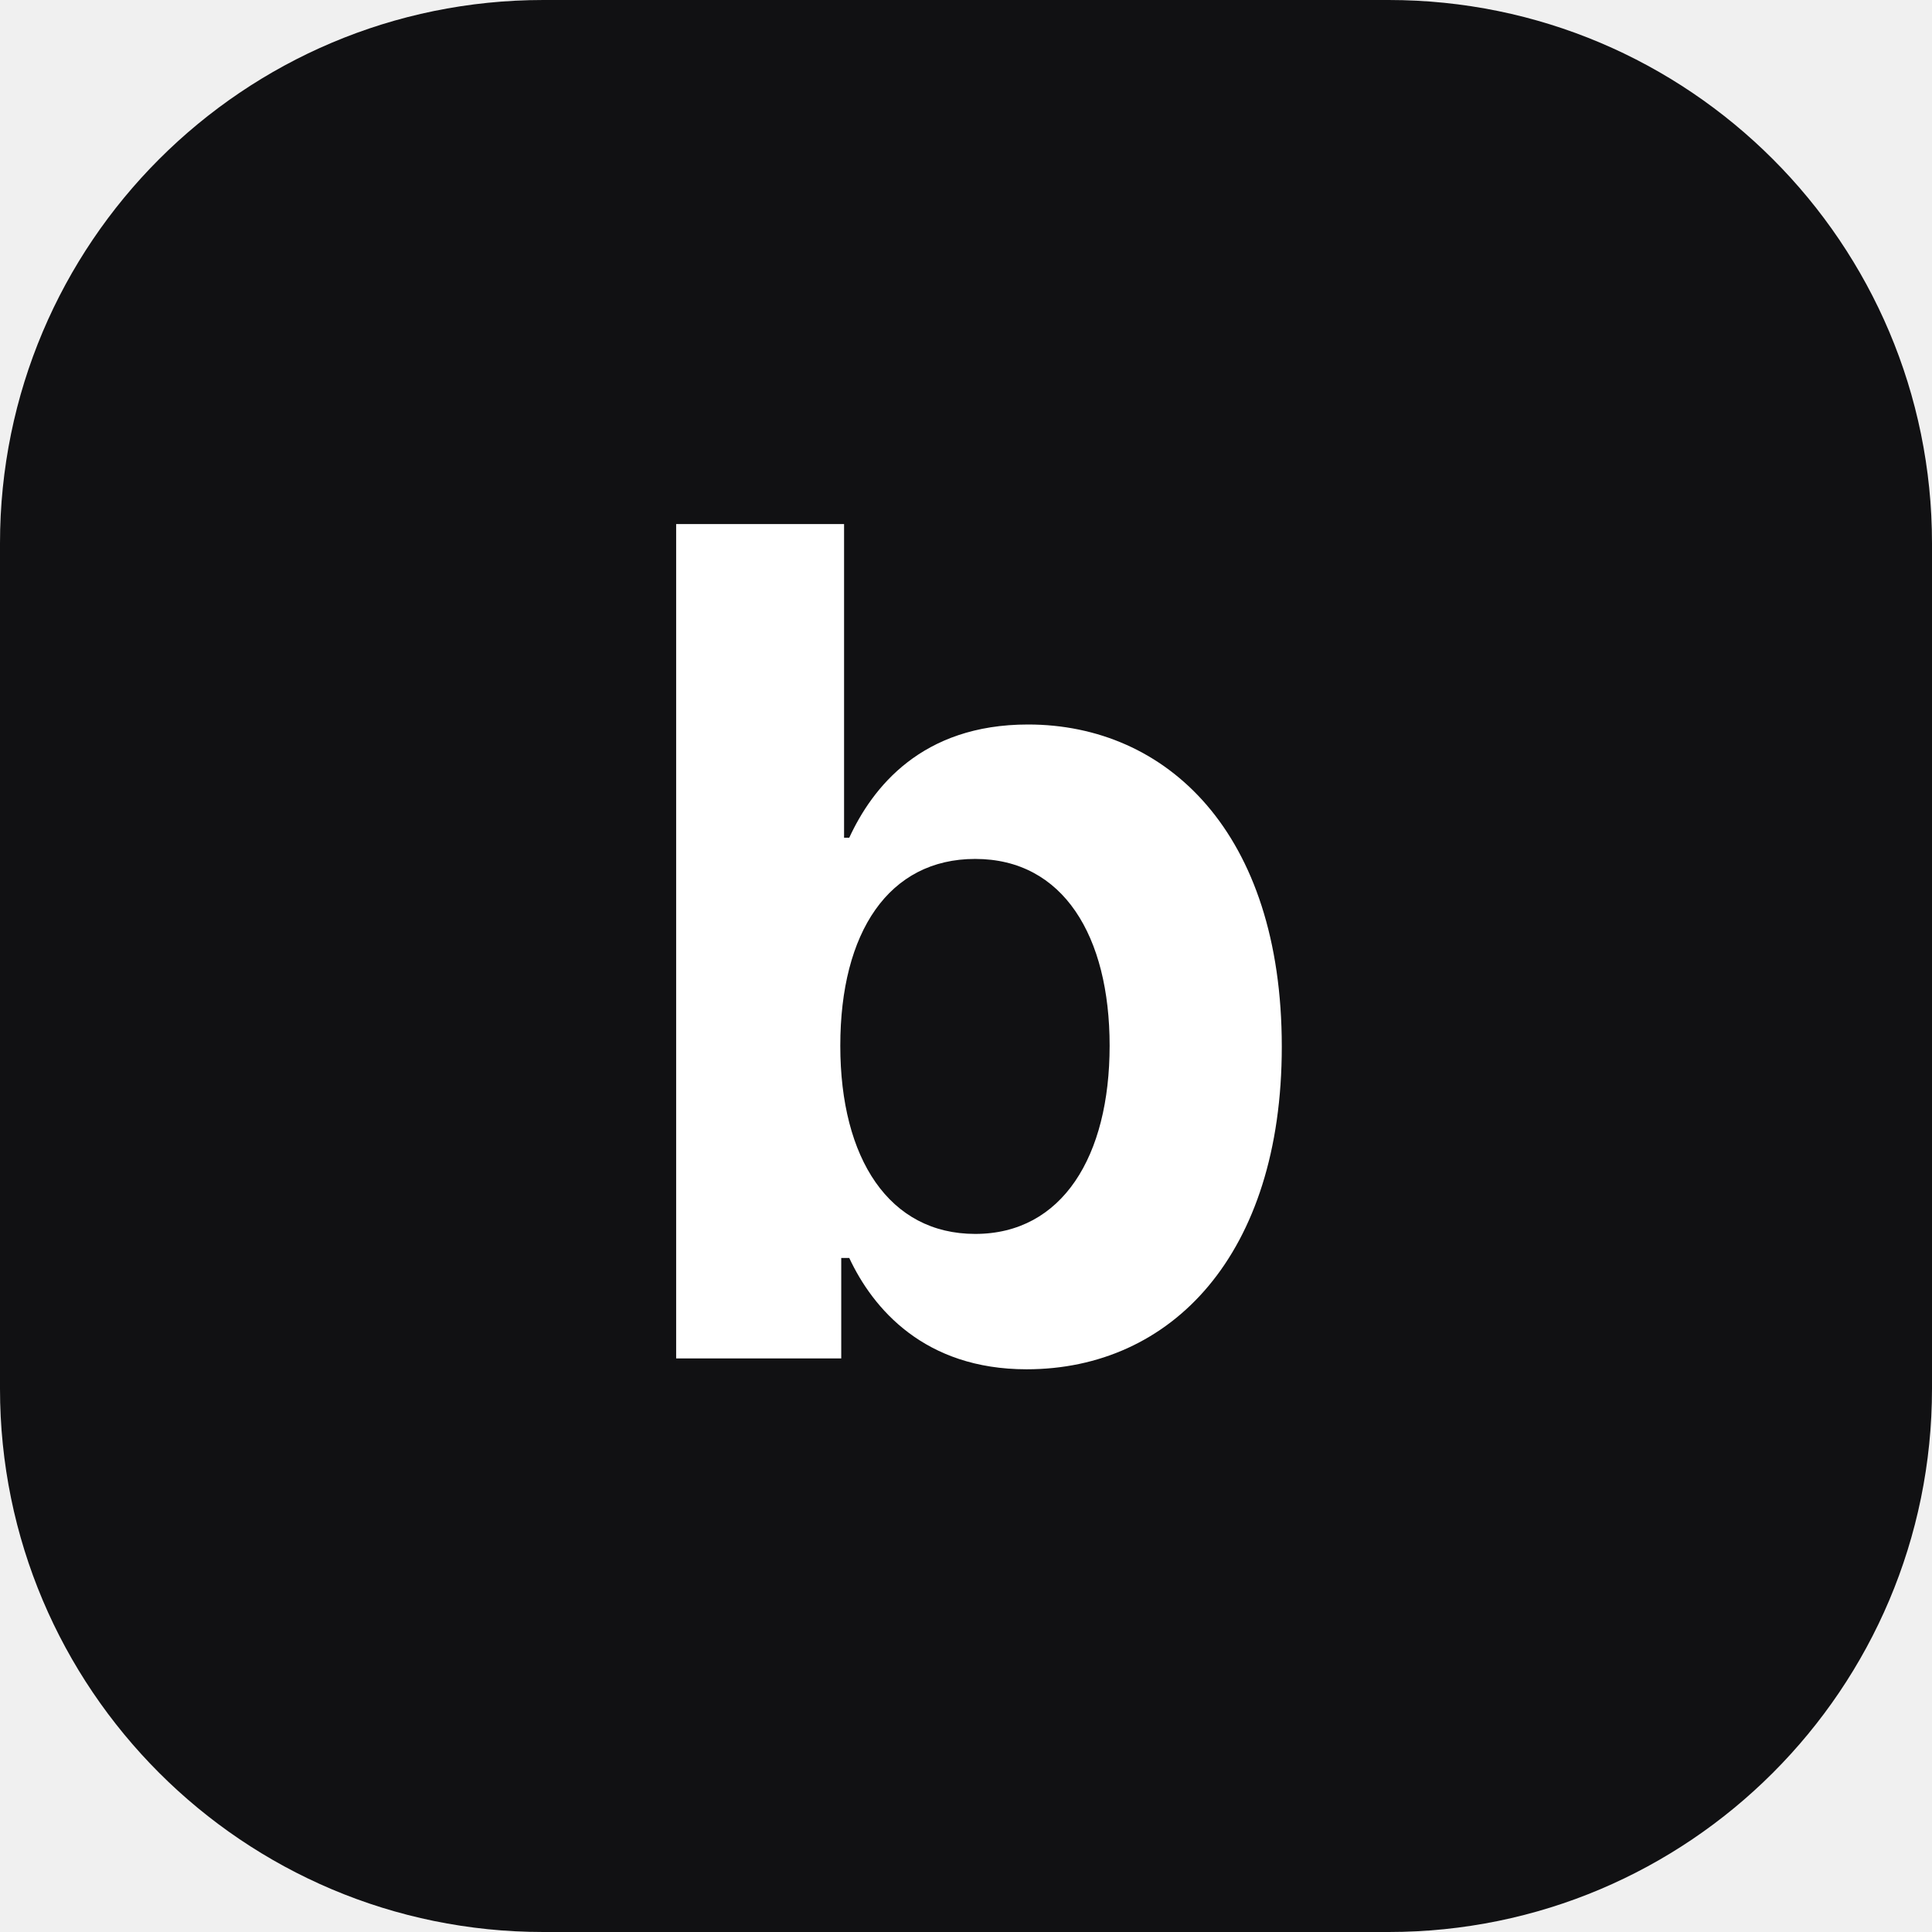
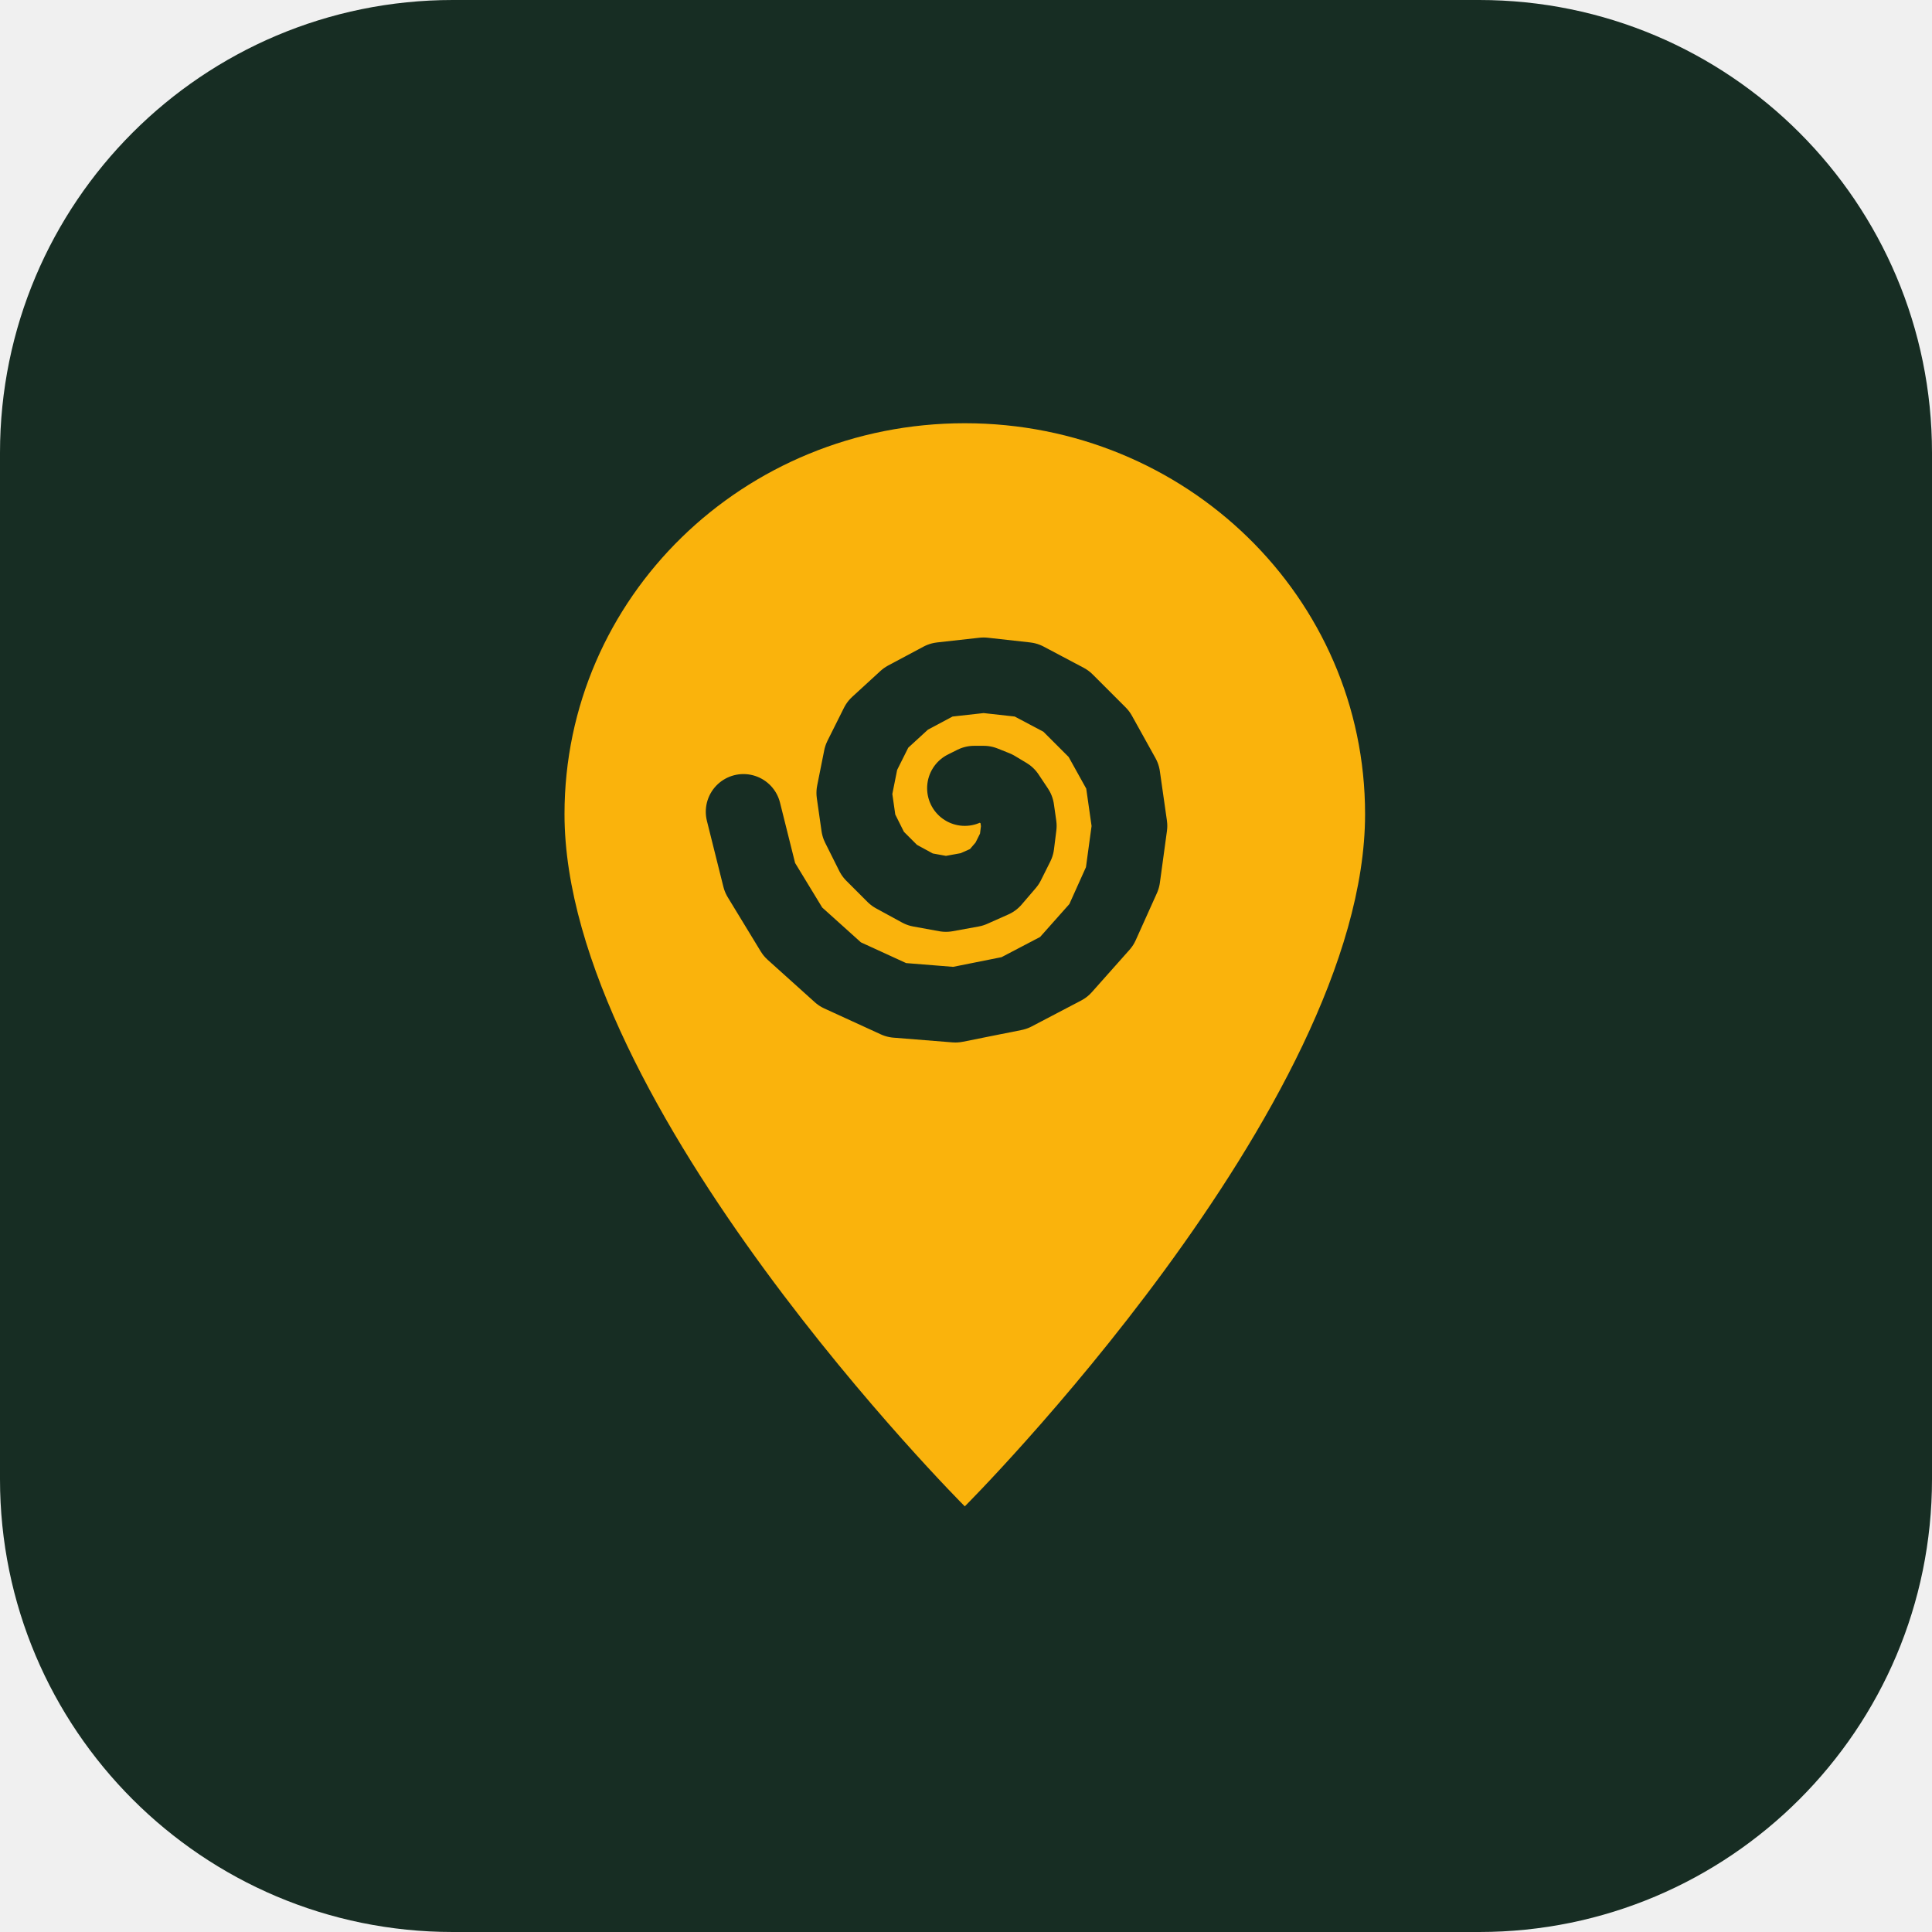
<svg xmlns="http://www.w3.org/2000/svg" viewBox="0 0 64 64">
-   <rect width="64" height="64" rx="18" fill="#111113" />
-   <text x="32" y="45" text-anchor="middle" font-family="Inter, Helvetica, Arial, sans-serif" font-weight="700" font-size="38" fill="#ffffff">b</text>
+   <rect width="64" height="64" rx="15" fill="#172D23" />
+   <g transform="translate(7 7) scale(.78)">
+     <path d="M32 9c-9.4 0-17 7.4-17 16.6C15 38 32 55 32 55s17-17 17-29.4C49 16.4 41.4 9 32 9z" fill="#FAB30C" />
+     <path d="M32.0 24.5L32.4 24.3L32.8 24.3L33.3 24.5L33.8 24.8L34.2 25.4L34.3 26.1L34.2 26.9L33.8 27.7L33.2 28.4L32.3 28.8L31.2 29.0L30.1 28.8L29.0 28.2L28.1 27.3L27.5 26.1L27.3 24.7L27.6 23.2L28.3 21.8L29.5 20.7L31.0 19.9L32.8 19.7L34.6 19.9L36.3 20.8L37.7 22.2L38.7 24.0L39.0 26.1L38.7 28.3L37.8 30.3L36.2 32.1L34.1 33.2L31.6 33.7L29.1 33.5L26.7 32.4L24.7 30.6L23.3 28.3L22.6 25.5" fill="none" stroke="#172D23" stroke-width="3.2" stroke-linecap="round" stroke-linejoin="round" />
+   </g>
</svg>
